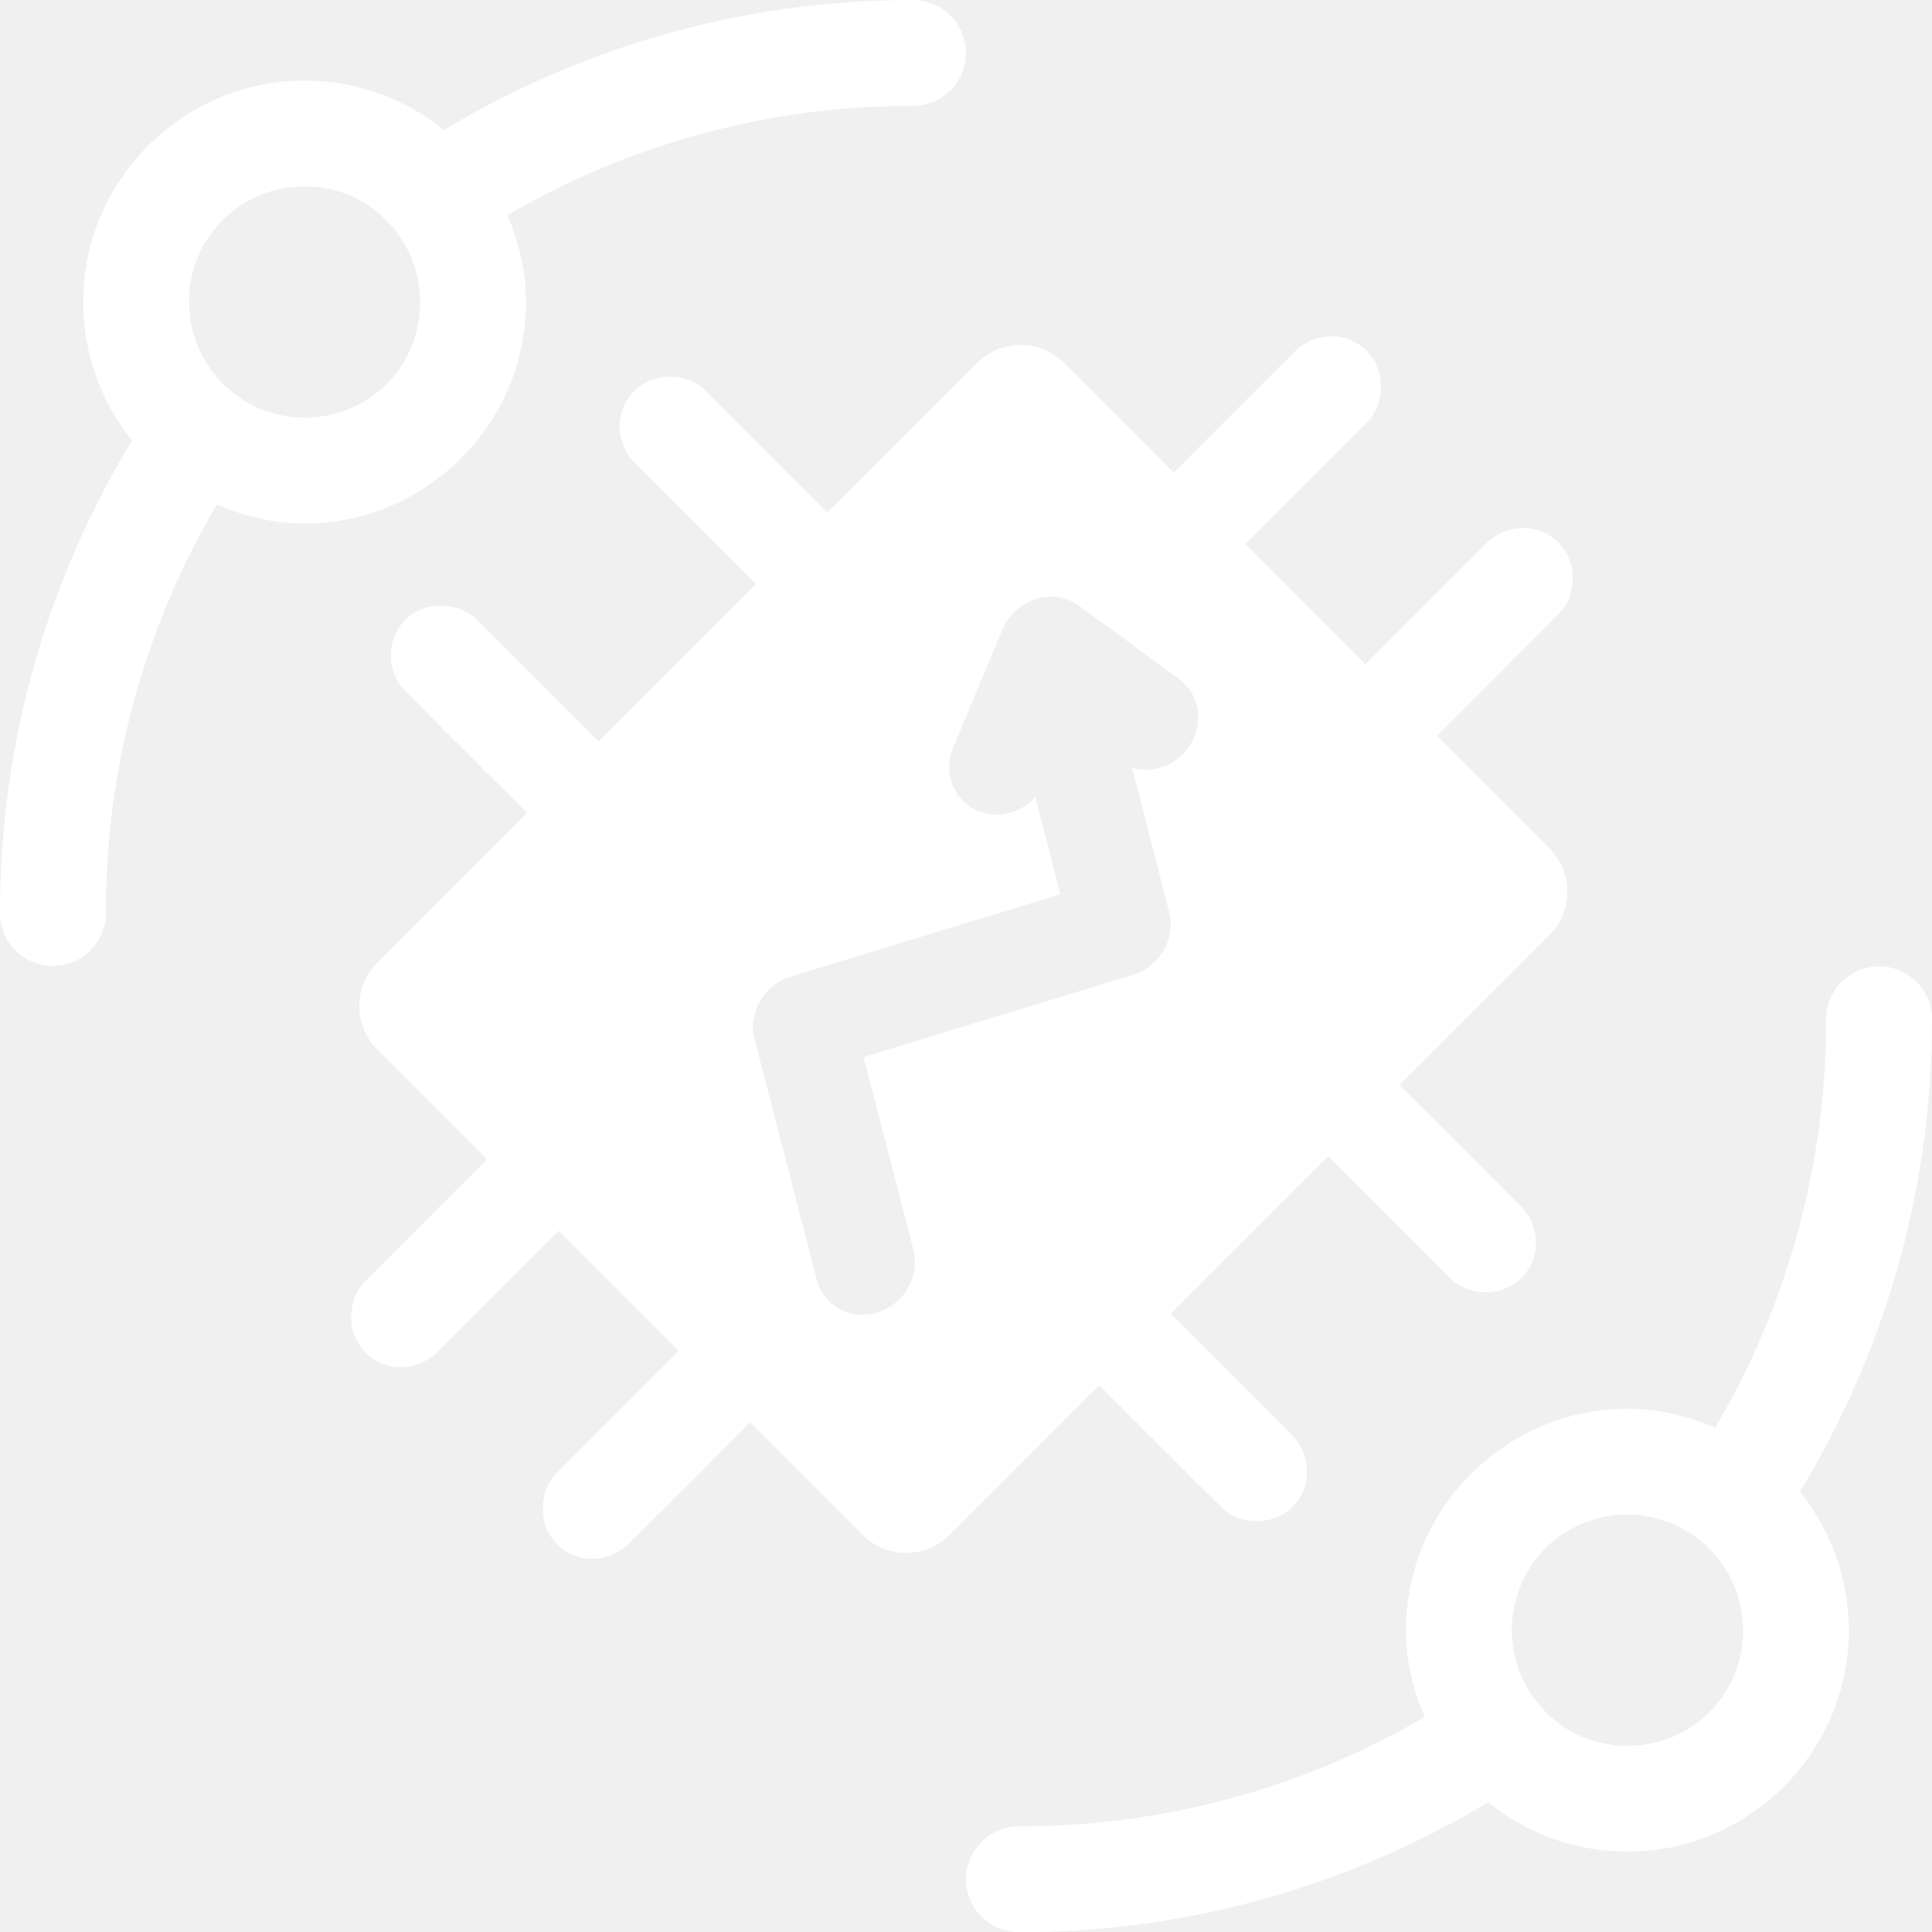
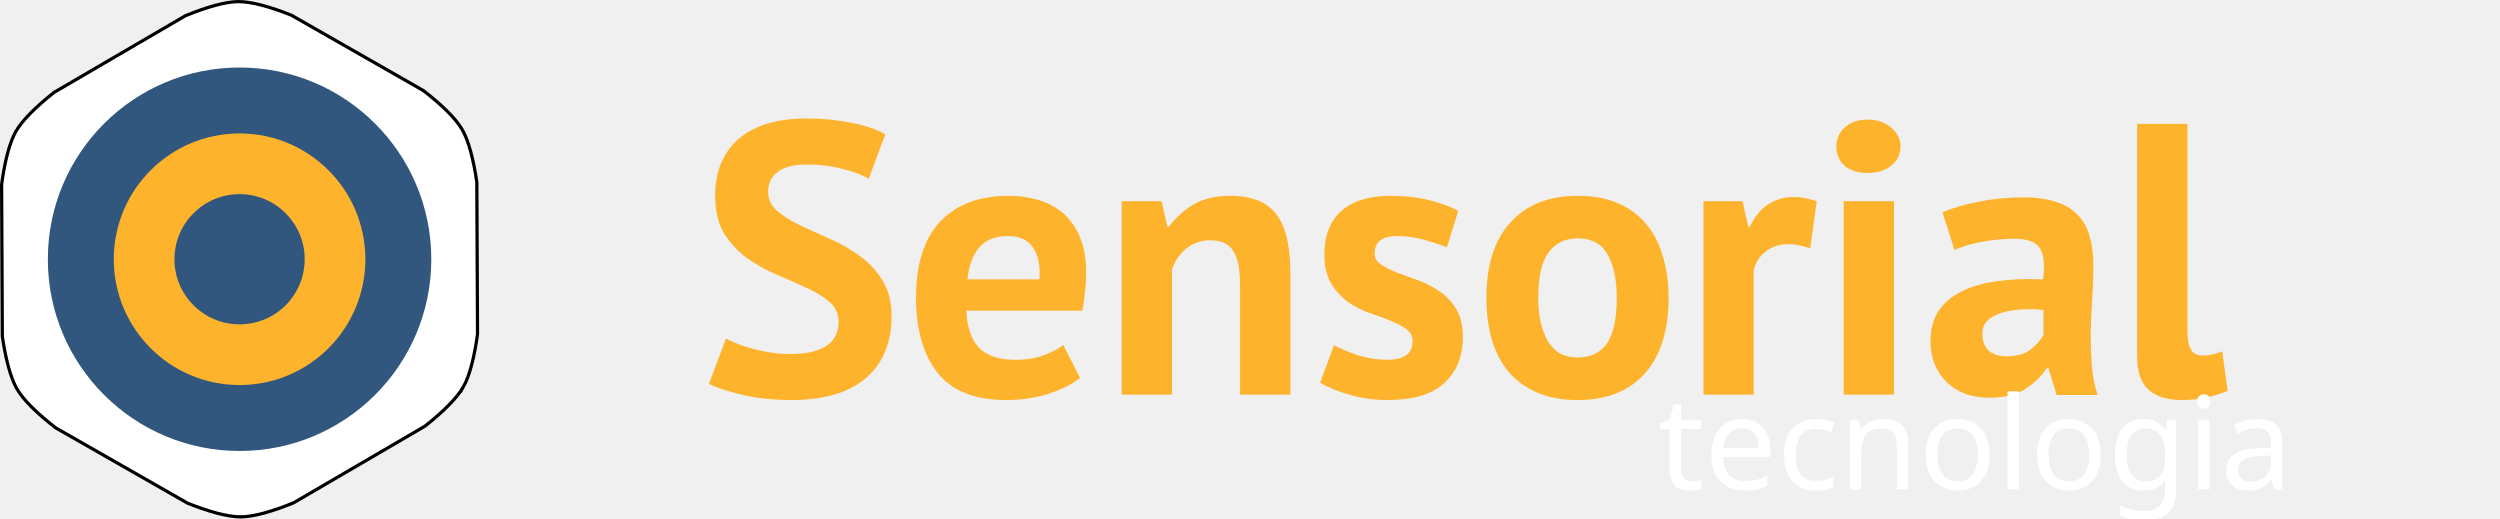
- <svg xmlns="http://www.w3.org/2000/svg" id="svg2" height="320" width="320" version="1.1" viewBox="0 0 320 320">
-   <g id="layer1" transform="translate(0 -732.36)" stroke-width="28">
-     <g id="g5175-6-32" transform="matrix(1.0471 1.0606 -1.0484 1.0619 931.69 -208.55)" />
-     <g id="g4241" fill="#fff">
-       <path id="path4278" style="color-rendering:auto;text-decoration-color:#000000;color:#000000;isolation:auto;mix-blend-mode:normal;shape-rendering:auto;solid-color:#000000;block-progression:tb;text-decoration-line:none;text-decoration-style:solid;image-rendering:auto;white-space:normal;text-indent:0;text-transform:none" d="m151.13 732.36c-28.363 0-54.915 7.915-77.613 21.537-6.472-5.262-14.605-8.191-23.067-8.194a8.766 8.766 0 0 0 -0.004 0c-20.154 0.001-36.679 16.528-36.678 36.682a8.766 8.766 0 0 0 0 0.011c0.01 8.415 2.927 16.483 8.103 22.927-13.83 22.83-21.87 49.58-21.87 78.17a8.766 8.766 0 1 0 17.531 0c0-24.702 6.719-47.748 18.378-67.574 4.566 1.985 9.473 3.15 14.519 3.157a8.766 8.766 0 0 0 0.012 0c20.155 0.001 36.683-16.527 36.682-36.682a8.766 8.766 0 0 0 0 -0.004c-0.002-4.999-1.139-9.863-3.083-14.397 19.717-11.484 42.585-18.095 67.085-18.095a8.766 8.766 0 1 0 0 -17.531zm-100.69 30.88c5.913 0.002 11.191 2.512 14.836 7.077a8.766 8.766 0 0 0 0.183 0.215c2.671 3.38 4.133 7.553 4.134 11.863-0.002 10.677-8.468 19.144-19.144 19.148-4.37-0.008-8.601-1.509-12-4.255a8.766 8.766 0 0 0 -0.012 -0.009c-4.514-3.633-7.136-9.098-7.144-14.893 0.003-10.677 8.47-19.144 19.148-19.146z" />
-       <path id="path4486-0-9-6-9-7-6-5" style="color-rendering:auto;text-decoration-color:#000000;color:#000000;isolation:auto;mix-blend-mode:normal;shape-rendering:auto;solid-color:#000000;block-progression:tb;text-decoration-line:none;text-decoration-style:solid;image-rendering:auto;white-space:normal;text-indent:0;text-transform:none" d="m66.992 835.19c-1.492 1.558-2.366 3.71-2.258 6.071 0.096 2.045 0.913 4.02 2.337 5.518 6.805 6.856 20.223 20.223 20.223 20.223l11.844-11.83s-12.973-12.961-20.176-20.171c-1.604-1.633-3.75-2.314-6.012-2.324-2.358-0.011-4.467 0.954-5.959 2.512zm32.147 19.983-36.639 36.639c-3.975 3.976-3.975 10.421 0 14.397l18.156 18.156 31.753 31.753 30.478 30.478c3.976 3.976 10.422 3.976 14.398 0l24.791-24.791 37.914-37.914 36.639-36.639c3.975-3.976 3.975-10.422-0.001-14.398l-18.63-18.63-31.75-31.76-30.01-30c-3.976-3.975-10.421-3.975-14.397 0l-24.79 24.79-37.91 37.91zm37.911-37.91s-12.973-12.961-20.176-20.171c-1.604-1.633-3.75-2.314-6.012-2.324-4.717-0.023-8.434 3.862-8.217 8.583 0.096 2.045 0.913 4.02 2.337 5.518 6.805 6.856 20.223 20.223 20.223 20.223l11.844-11.83zm69.193 5.213s12.961-12.973 20.171-20.176c1.633-1.604 2.314-3.75 2.324-6.012 0.022-4.717-3.862-8.434-8.583-8.217-2.045 0.096-4.02 0.913-5.518 2.337-6.856 6.805-20.223 20.223-20.223 20.223l11.83 11.844zm31.753 31.753s12.961-12.973 20.171-20.176c1.633-1.604 2.314-3.75 2.324-6.012 0.022-4.717-3.862-8.434-8.583-8.217-2.045 0.096-4.02 0.913-5.518 2.337-6.856 6.805-20.223 20.223-20.223 20.223l11.83 11.844zm-18.009 69.667s12.973 12.961 20.178 20.169c1.604 1.632 3.75 2.314 6.012 2.324 4.717 0.022 8.434-3.861 8.217-8.583l-0.002 0.002c-0.096-2.045-0.914-4.021-2.338-5.519-6.805-6.856-20.222-20.222-20.222-20.222l-11.844 11.83zm-37.914 37.914s12.973 12.961 20.178 20.169c1.604 1.632 3.75 2.314 6.012 2.324 4.717 0.023 8.434-3.861 8.217-8.583h-0.002c-0.096-2.045-0.913-4.021-2.337-5.518-6.805-6.856-20.223-20.223-20.223-20.223l-11.844 11.83zm-69.667-5.687s-12.961 12.973-20.169 20.178c-1.632 1.604-2.314 3.75-2.324 6.012-0.023 4.717 3.861 8.434 8.583 8.217h-0.002c2.045-0.096 4.02-0.913 5.518-2.337 6.856-6.805 20.223-20.223 20.223-20.223l-11.82-11.84zm-31.743-31.74s-12.961 12.973-20.169 20.178c-1.632 1.604-2.314 3.75-2.324 6.012-0.023 4.717 3.861 8.434 8.583 8.217h-0.002c2.045-0.096 4.02-0.913 5.518-2.337 6.856-6.805 20.223-20.223 20.223-20.223l-11.829-11.85zm87.237-90.554c1.679-1.706 3.967-2.66 6.297-2.626 1.663 0.024 3.253 0.55 4.562 1.51l16.499 12.1c3.201 2.297 4.144 6.659 2.231 10.312-1.914 3.653-6.123 5.524-9.951 4.423l6.124 23.948c1.113 4.352-1.564 8.968-5.983 10.317l-44.642 13.631 8.246 31.883c1.173 4.37-1.502 9.044-5.955 10.407s-8.976-1.111-10.068-5.505l-10.282-39.769c-1.127-4.356 1.549-8.985 5.976-10.338l44.661-13.637-4.122-16.118c-2.763 3.064-7.234 3.808-10.586 1.762-3.353-2.047-4.614-6.29-2.986-10.047l8.117-19.454c0.433-1.038 1.067-1.989 1.862-2.797z" fill-rule="evenodd" />
-       <path id="path4278-5" style="color-rendering:auto;text-decoration-color:#000000;color:#000000;isolation:auto;mix-blend-mode:normal;shape-rendering:auto;solid-color:#000000;block-progression:tb;text-decoration-line:none;text-decoration-style:solid;image-rendering:auto;white-space:normal;text-indent:0;text-transform:none" d="m168.87 1052.4c28.363 0 54.915-7.915 77.614-21.538 6.472 5.262 14.605 8.192 23.067 8.194a8.766 8.766 0 0 0 0.004 0c20.155-0.001 36.68-16.528 36.679-36.682a8.766 8.766 0 0 0 0 -0.011c-0.01-8.415-2.927-16.484-8.103-22.927 13.825-22.82 21.866-49.572 21.866-78.162a8.766 8.766 0 1 0 -17.531 0c0 24.703-6.719 47.749-18.378 67.575-4.566-1.985-9.473-3.15-14.519-3.157a8.766 8.766 0 0 0 -0.012 0c-20.155-0.001-36.683 16.527-36.682 36.682 0.002 4.999 1.139 9.863 3.083 14.397-19.717 11.484-42.586 18.095-67.086 18.095a8.766 8.766 0 1 0 0 17.531zm100.69-30.875c-5.913 0-11.191-2.512-14.836-7.077a8.766 8.766 0 0 0 -0.183 -0.215c-2.671-3.38-4.133-7.553-4.134-11.863 0.002-10.677 8.468-19.144 19.144-19.148 4.37 0.008 8.601 1.509 12 4.255a8.766 8.766 0 0 0 0.012 0.009c4.514 3.633 7.136 9.098 7.144 14.893-0.003 10.677-8.47 19.145-19.148 19.146z" />
+ <svg xmlns="http://www.w3.org/2000/svg" width="775.6" height="160.854" id="svg2" version="1.1">
+   <defs id="defs4" />
+   <g id="layer1" transform="translate(-23.8739,-127.4266)">
+     <path style="fill:#ffffff;fill-opacity:1;stroke:#000000" d="m 167.604,247.494 c -1.982,3.47 -6.288,7.719 -11.883,12.14 l -40.734,23.772 c -6.602,2.696 -12.419,4.356 -16.415,4.374 -3.996,0.019 -9.829,-1.587 -16.455,-4.221 L 41.162,260.169 c -5.636,-4.369 -9.981,-8.577 -11.996,-12.029 -2.014,-3.452 -3.54,-9.305 -4.572,-16.361 l -0.22,-47.163 c 0.966,-7.065 2.437,-12.933 4.419,-16.403 1.982,-3.47 6.288,-7.719 11.883,-12.14 l 40.734,-23.772 c 6.602,-2.696 12.419,-4.356 16.415,-4.374 3.996,-0.019 9.829,1.587 16.455,4.221 l 40.954,23.391 c 5.636,4.369 9.981,8.577 11.996,12.029 2.014,3.452 3.54,9.305 4.572,16.361 l 0.22,47.163 c -0.966,7.065 -2.437,12.933 -4.419,16.403 z" id="path3034" />
+     <path style="fill:#31577e;fill-opacity:1;stroke:none" id="path2985-0" d="m 119.198,211.915 c 0,11.158 -9.045,20.203 -20.203,20.203 -11.158,0 -20.203,-9.045 -20.203,-20.203 0,-11.158 9.045,-20.203 20.203,-20.203 11.158,0 20.203,9.045 20.203,20.203 z" transform="matrix(2.944234,0,0,-2.944234,-193.2656,831.782)" />
+     <path style="fill:#feb32c;fill-opacity:1;stroke:none" id="path2985-4" d="m 119.198,211.915 c 0,11.158 -9.045,20.203 -20.203,20.203 -11.158,0 -20.203,-9.045 -20.203,-20.203 0,-11.158 9.045,-20.203 20.203,-20.203 11.158,0 20.203,9.045 20.203,20.203 z" transform="matrix(1.931612,0,0,-1.931612,-93.0212,617.1919)" />
+     <path style="fill:#31577e;fill-opacity:1;stroke:none" id="path2985" d="m 119.198,211.915 c 0,11.158 -9.045,20.203 -20.203,20.203 -11.158,0 -20.203,-9.045 -20.203,-20.203 0,-11.158 9.045,-20.203 20.203,-20.203 11.158,0 20.203,9.045 20.203,20.203 z" transform="matrix(1,0,0,-1,-0.7962945,419.7691)" />
+     <g style="font-size:120px;font-style:normal;font-variant:normal;font-weight:bold;font-stretch:normal;line-height:125%;letter-spacing:0px;word-spacing:0px;fill:#feb32c;fill-opacity:1;stroke:none;font-family:PT Sans;-inkscape-font-specification:PT Sans Bold" id="text3036">
+       <path d="m 284.027,227.294 c -5e-5,-2.56 -0.96,-4.64 -2.88,-6.24 -1.84,-1.6 -4.2,-3.04 -7.08,-4.32 -2.8,-1.36 -5.88,-2.72 -9.24,-4.08 -3.28,-1.44 -6.36,-3.16 -9.24,-5.16 -2.8,-2.08 -5.16,-4.64 -7.08,-7.68 -1.84,-3.04 -2.76,-6.92 -2.76,-11.64 -1e-5,-4.08 0.68,-7.6 2.04,-10.56 1.36,-3.04 3.28,-5.56 5.76,-7.56 2.56,-2 5.56,-3.48 9,-4.44 3.44,-0.96 7.28,-1.44 11.52,-1.44 4.88,8e-5 9.48,0.44 13.8,1.32 4.32,0.8 7.88,2 10.68,3.6 l -5.16,13.8 c -1.76,-1.12 -4.4,-2.12 -7.92,-3 -3.52,-0.96 -7.32,-1.44 -11.4,-1.44 -3.84,7e-5 -6.8,0.76 -8.88,2.28 -2,1.52 -3,3.56 -3,6.12 -3e-5,2.4 0.92,4.4 2.76,6 1.92,1.6 4.28,3.08 7.08,4.44 2.88,1.36 5.96,2.76 9.24,4.2 3.36,1.44 6.44,3.2 9.24,5.28 2.88,2 5.24,4.52 7.08,7.56 1.92,2.96 2.88,6.68 2.88,11.16 -6e-5,4.48 -0.76,8.36 -2.28,11.64 -1.44,3.2 -3.52,5.88 -6.24,8.04 -2.64,2.16 -5.88,3.76 -9.72,4.8 -3.76,1.04 -7.92,1.56 -12.48,1.56 -6,-10e-6 -11.28,-0.56 -15.84,-1.68 -4.56,-1.12 -7.92,-2.24 -10.08,-3.36 l 5.28,-14.04 c 0.88,0.48 2,1 3.36,1.56 1.44,0.56 3.04,1.08 4.8,1.56 1.76,0.48 3.6,0.88 5.52,1.2 2,0.32 4.04,0.48 6.12,0.48 4.88,1e-5 8.6,-0.8 11.16,-2.4 2.64,-1.68 3.96,-4.2 3.96,-7.56" style="" id="path3241" />
+       <path d="m 358.942,244.694 c -2.4,1.92 -5.68,3.56 -9.84,4.92 -4.08,1.28 -8.44,1.92 -13.08,1.92 -9.68,-10e-6 -16.76,-2.8 -21.24,-8.4 -4.48,-5.68 -6.72,-13.44 -6.72,-23.28 0,-10.56 2.52,-18.48 7.56,-23.76 5.04,-5.28 12.12,-7.92 21.24,-7.92 3.04,6e-5 6,0.4 8.88,1.2 2.88,0.8 5.44,2.12 7.68,3.96 2.24,1.84 4.04,4.32 5.4,7.44 1.36,3.12 2.04,7 2.04,11.64 -6e-5,1.68 -0.12,3.48 -0.36,5.4 -0.16,1.92 -0.44,3.92 -0.84,6 l -36,0 c 0.24,5.04 1.52,8.84 3.84,11.4 2.4,2.56 6.24,3.84 11.52,3.84 3.28,1e-5 6.2,-0.48 8.76,-1.44 2.64,-1.04 4.64,-2.08 6,-3.12 l 5.16,10.2 m -22.32,-44.04 c -4.08,4e-5 -7.12,1.24 -9.12,3.72 -1.92,2.4 -3.08,5.64 -3.48,9.72 l 22.32,0 c 0.32,-4.32 -0.36,-7.64 -2.04,-9.96 -1.6,-2.32 -4.16,-3.48 -7.68,-3.48" style="" id="path3243" />
+       <path d="m 408.6,249.854 0,-34.08 c -4e-5,-4.88 -0.72,-8.4 -2.16,-10.56 -1.36,-2.16 -3.72,-3.24 -7.08,-3.24 -2.96,4e-5 -5.48,0.88 -7.56,2.64 -2,1.68 -3.44,3.8 -4.32,6.36 l 0,38.88 -15.6,0 0,-60 12.36,0 1.8,7.92 0.48,0 c 1.84,-2.56 4.28,-4.8 7.32,-6.72 3.04,-1.92 6.96,-2.88 11.76,-2.88 2.96,6e-5 5.6,0.4 7.92,1.2 2.32,0.8 4.28,2.12 5.88,3.96 1.6,1.84 2.8,4.36 3.6,7.56 0.8,3.12 1.2,7 1.2,11.64 l 0,37.32 -15.6,0" style="" id="path3245" />
+       <path d="m 462.11,233.294 c -4e-5,-1.6 -0.68,-2.88 -2.04,-3.84 -1.36,-0.96 -3.04,-1.84 -5.04,-2.64 -2,-0.8 -4.2,-1.6 -6.6,-2.4 -2.4,-0.88 -4.6,-2.04 -6.6,-3.48 -2,-1.52 -3.68,-3.4 -5.04,-5.64 -1.36,-2.32 -2.04,-5.28 -2.04,-8.88 -1e-5,-5.92 1.76,-10.44 5.28,-13.56 3.52,-3.12 8.6,-4.68 15.24,-4.68 4.56,6e-5 8.68,0.48 12.36,1.44 3.68,0.96 6.56,2.04 8.64,3.24 l -3.48,11.28 c -1.84,-0.72 -4.16,-1.48 -6.96,-2.28 -2.8,-0.8 -5.64,-1.2 -8.52,-1.2 -4.64,4e-5 -6.96,1.8 -6.96,5.4 -2e-5,1.44 0.68,2.6 2.04,3.48 1.36,0.88 3.04,1.72 5.04,2.52 2,0.72 4.2,1.52 6.6,2.4 2.4,0.88 4.6,2.04 6.6,3.48 2,1.36 3.68,3.16 5.04,5.4 1.36,2.24 2.04,5.12 2.04,8.64 -5e-5,6.08 -1.96,10.88 -5.88,14.4 -3.84,3.44 -9.64,5.16 -17.4,5.16 -4.24,-10e-6 -8.24,-0.56 -12,-1.68 -3.68,-1.04 -6.68,-2.28 -9,-3.72 l 4.32,-11.64 c 1.84,1.04 4.28,2.08 7.32,3.12 3.04,0.96 6.16,1.44 9.36,1.44 2.32,1e-5 4.16,-0.44 5.52,-1.32 1.44,-0.88 2.16,-2.36 2.16,-4.44" style="" id="path3247" />
+       <path d="m 485.015,219.854 c -1e-5,-10.16 2.48,-17.96 7.44,-23.4 4.96,-5.52 11.92,-8.28 20.88,-8.28 4.8,6e-5 8.96,0.76 12.48,2.28 3.52,1.52 6.44,3.68 8.76,6.48 2.32,2.72 4.04,6.04 5.16,9.96 1.2,3.92 1.8,8.24 1.8,12.96 -7e-5,10.16 -2.48,18 -7.44,23.52 -4.88,5.44 -11.8,8.16 -20.76,8.16 -4.8,-10e-6 -8.96,-0.76 -12.48,-2.28 -3.52,-1.52 -6.48,-3.64 -8.88,-6.36 -2.32,-2.8 -4.08,-6.16 -5.28,-10.08 -1.12,-3.92 -1.68,-8.24 -1.68,-12.96 m 16.08,0 c -2e-5,2.64 0.24,5.08 0.72,7.32 0.48,2.24 1.2,4.2 2.16,5.88 0.96,1.68 2.2,3 3.72,3.96 1.6,0.88 3.48,1.32 5.64,1.32 4.08,1e-5 7.12,-1.48 9.12,-4.44 2,-2.96 3,-7.64 3,-14.04 -5e-5,-5.52 -0.92,-9.96 -2.76,-13.32 -1.84,-3.44 -4.96,-5.16 -9.36,-5.16 -3.84,4e-5 -6.84,1.44 -9,4.32 -2.16,2.88 -3.24,7.6 -3.24,14.16" style="" id="path3249" />
+       <path d="m 585.469,204.494 c -2.48,-0.88 -4.72,-1.32 -6.72,-1.32 -2.8,4e-5 -5.16,0.76 -7.08,2.28 -1.84,1.44 -3.08,3.32 -3.72,5.64 l 0,38.76 -15.6,0 0,-60 12.12,0 1.8,7.92 0.48,0 c 1.36,-2.96 3.2,-5.24 5.52,-6.84 2.32,-1.6 5.04,-2.4 8.16,-2.4 2.08,6e-5 4.44,0.44 7.08,1.32 l -2.04,14.64" style="" id="path3251" />
+       <path d="m 595.856,189.854 15.6,0 0,60 -15.6,0 0,-60 m -2.28,-16.92 c -10e-6,-2.32 0.84,-4.28 2.52,-5.88 1.76,-1.68 4.16,-2.52 7.2,-2.52 3.04,8e-5 5.48,0.84 7.32,2.52 1.92,1.6 2.88,3.56 2.88,5.88 -3e-5,2.32 -0.96,4.28 -2.88,5.88 -1.84,1.52 -4.28,2.28 -7.32,2.28 -3.04,6e-5 -5.44,-0.76 -7.2,-2.28 -1.68,-1.6 -2.52,-3.56 -2.52,-5.88" style="" id="path3253" />
+       <path d="m 626.52,193.334 c 3.2,-1.44 7,-2.56 11.4,-3.36 4.4,-0.88 9,-1.32 13.8,-1.32 4.16,6e-5 7.64,0.52 10.44,1.56 2.8,0.96 5,2.36 6.6,4.2 1.68,1.84 2.84,4.04 3.48,6.6 0.72,2.56 1.08,5.44 1.08,8.64 -5e-5,3.52 -0.12,7.08 -0.36,10.68 -0.24,3.52 -0.4,7 -0.48,10.44 -5e-5,3.44 0.12,6.8 0.36,10.08 0.24,3.2 0.84,6.24 1.8,9.12 l -12.72,0 -2.52,-8.28 -0.6,0 c -1.6,2.48 -3.84,4.64 -6.72,6.48 -2.8,1.76 -6.44,2.64 -10.92,2.64 -2.8,-1e-5 -5.32,-0.4 -7.56,-1.2 -2.24,-0.88 -4.16,-2.08 -5.76,-3.6 -1.6,-1.6 -2.84,-3.44 -3.72,-5.52 -0.88,-2.16 -1.32,-4.56 -1.32,-7.2 0,-3.68 0.8,-6.76 2.4,-9.24 1.68,-2.56 4.04,-4.6 7.08,-6.12 3.12,-1.6 6.8,-2.68 11.04,-3.24 4.32,-0.64 9.12,-0.84 14.4,-0.6 0.56,-4.48 0.24,-7.68 -0.96,-9.6 -1.2,-2 -3.88,-3 -8.04,-3 -3.12,4e-5 -6.44,0.32 -9.96,0.96 -3.44,0.64 -6.28,1.48 -8.52,2.52 l -3.72,-11.64 m 19.8,44.64 c 3.12,1e-5 5.6,-0.68 7.44,-2.04 1.84,-1.44 3.2,-2.96 4.08,-4.56 l 0,-7.8 c -2.48,-0.24 -4.88,-0.28 -7.2,-0.12 -2.24,0.16 -4.24,0.52 -6,1.08 -1.76,0.56 -3.16,1.36 -4.2,2.4 -1.04,1.04 -1.56,2.36 -1.56,3.96 -2e-5,2.24 0.64,4 1.92,5.28 1.36,1.2 3.2,1.8 5.52,1.8" style="" id="path3255" />
+       <path d="m 702.491,229.694 c -2e-5,2.8 0.36,4.84 1.08,6.12 0.72,1.28 1.88,1.92 3.48,1.92 0.96,1e-5 1.88,-0.08 2.76,-0.24 0.96,-0.16 2.12,-0.52 3.48,-1.08 l 1.68,12.24 c -1.28,0.64 -3.24,1.28 -5.88,1.92 -2.64,0.64 -5.36,0.96 -8.16,0.96 -4.56,-10e-6 -8.04,-1.04 -10.44,-3.12 -2.4,-2.16 -3.6,-5.68 -3.6,-10.56 l 0,-72 15.6,0 0,63.84" style="" id="path3257" />
    </g>
+     <text xml:space="preserve" style="font-size:40px;font-style:normal;font-variant:normal;font-weight:normal;font-stretch:normal;line-height:125%;letter-spacing:0px;word-spacing:0px;fill:#ffffff;fill-opacity:1;stroke:none;font-family:PT Sans;-inkscape-font-specification:PT Sans" x="538.162" y="279.236" id="text3040">
+       <tspan id="tspan3042" x="538.162" y="279.236">tecnologia</tspan>
+     </text>
  </g>
</svg>
